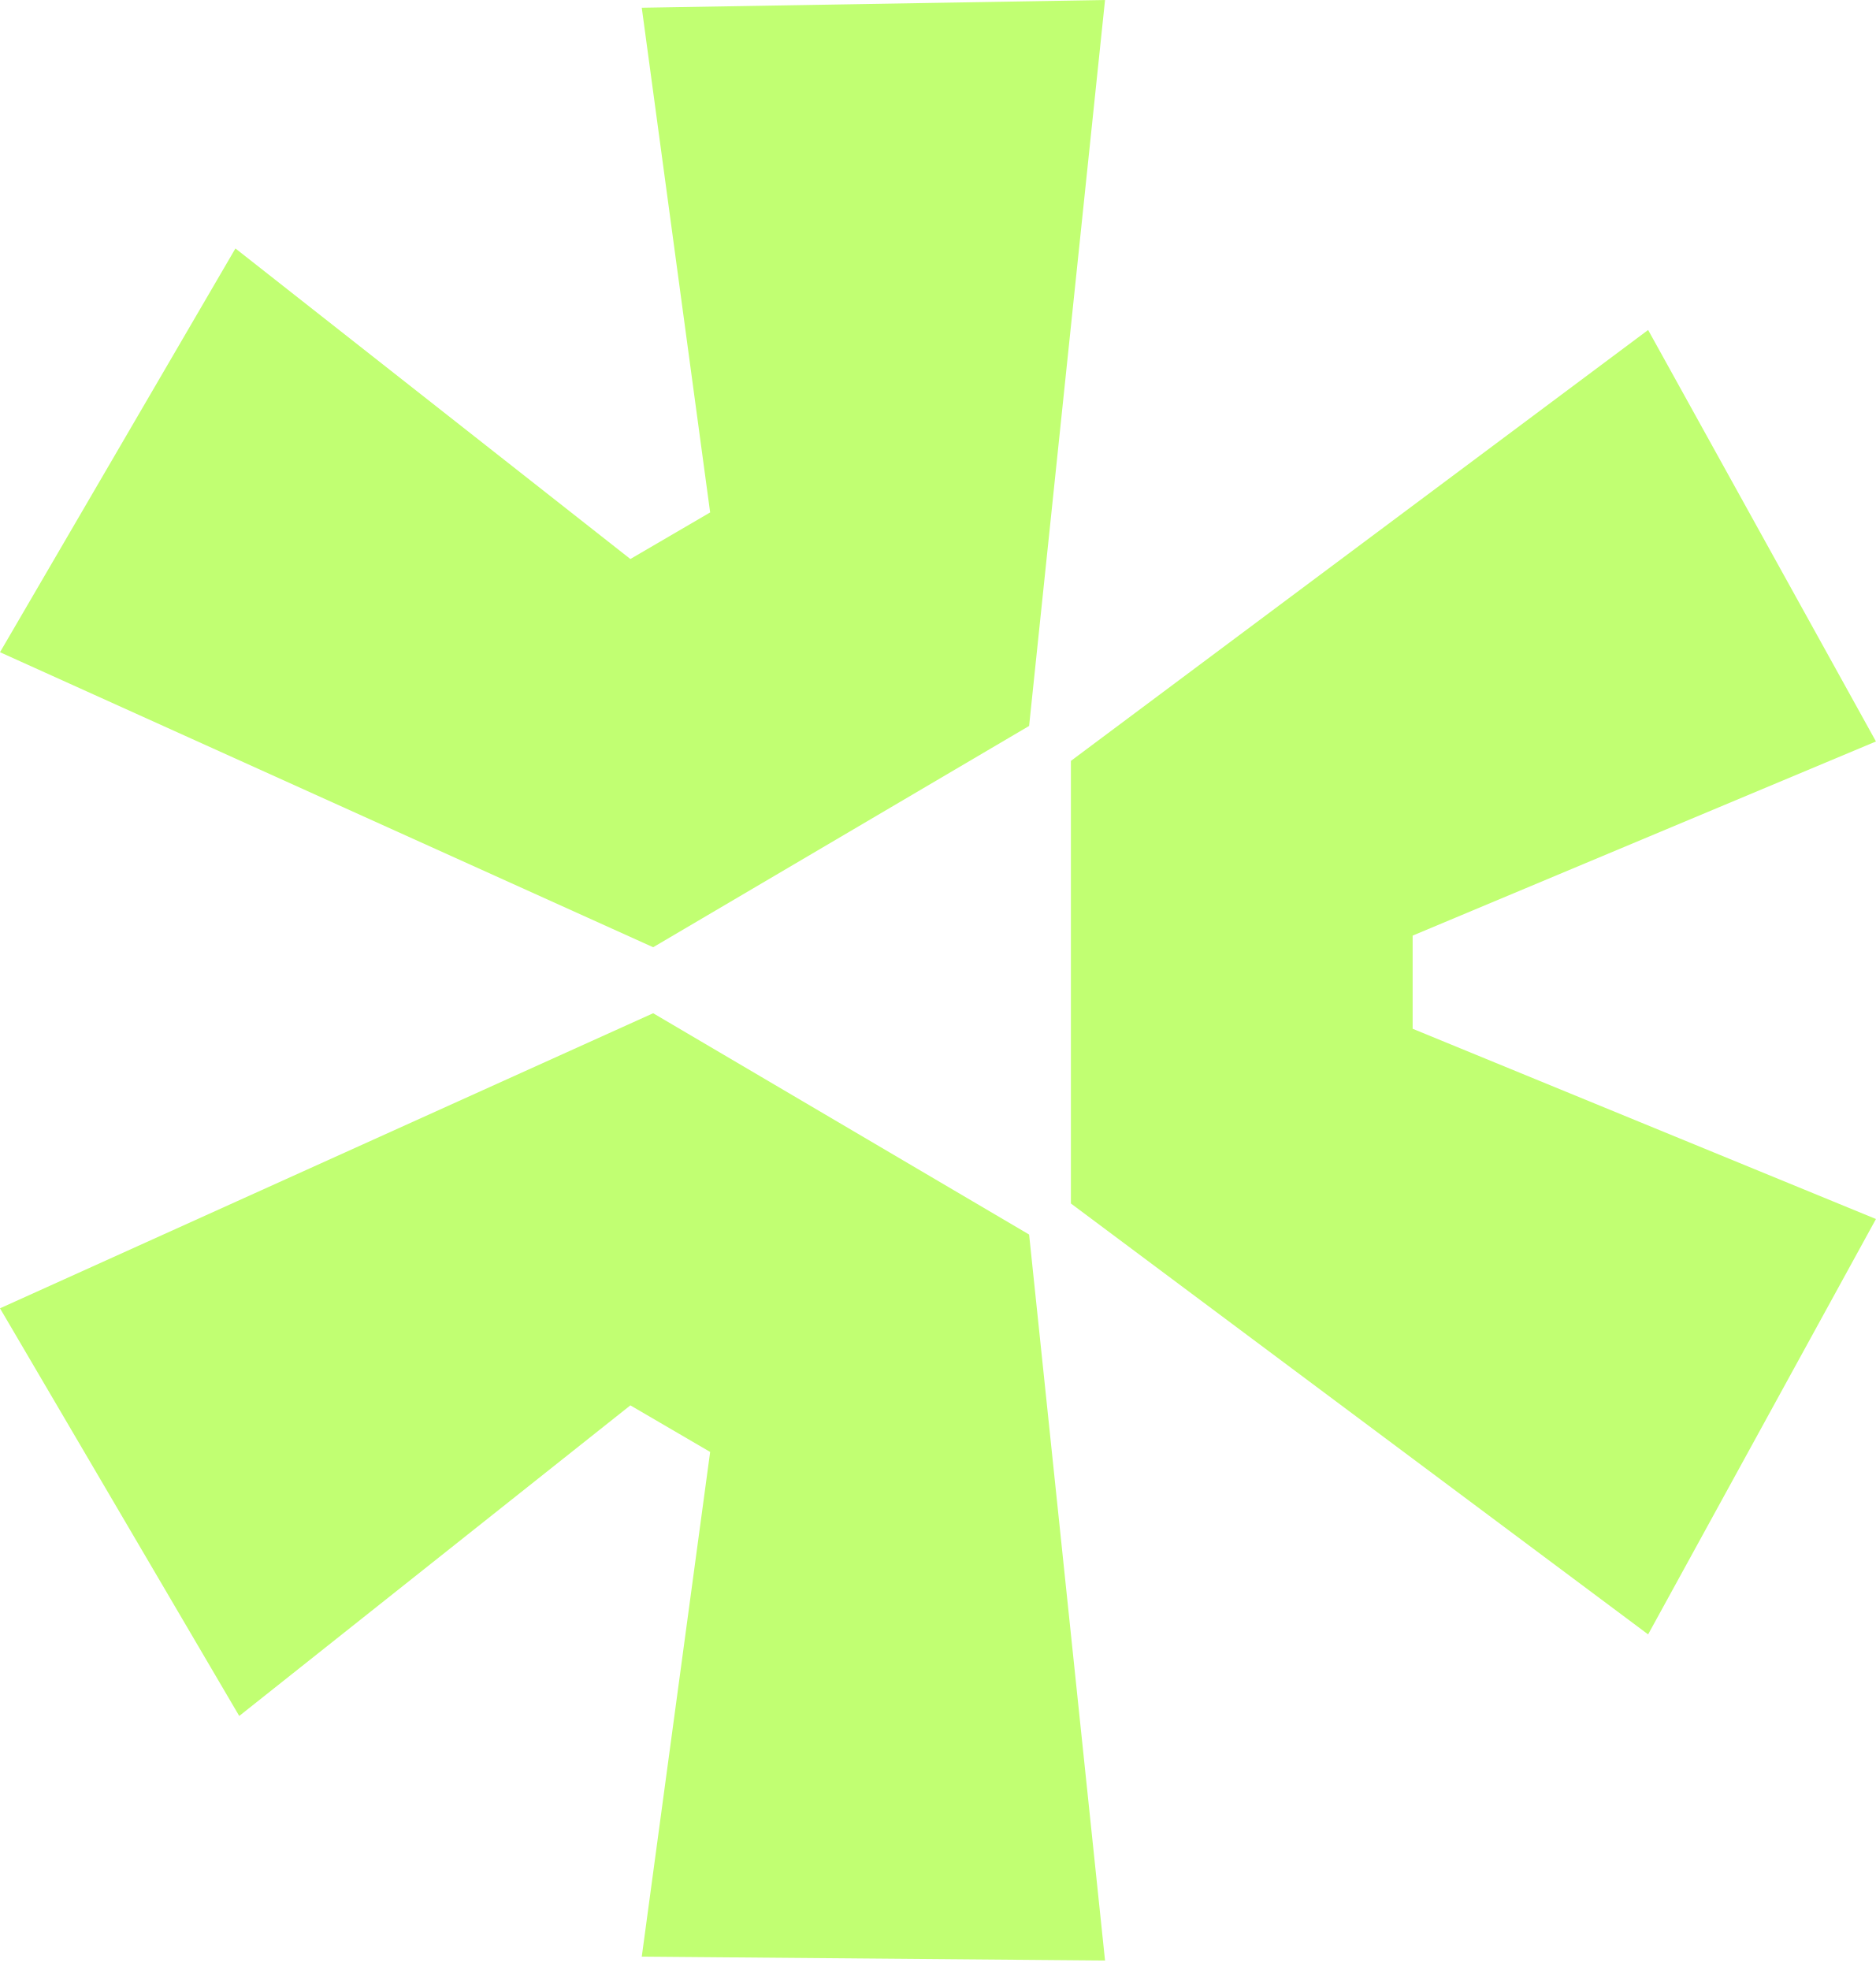
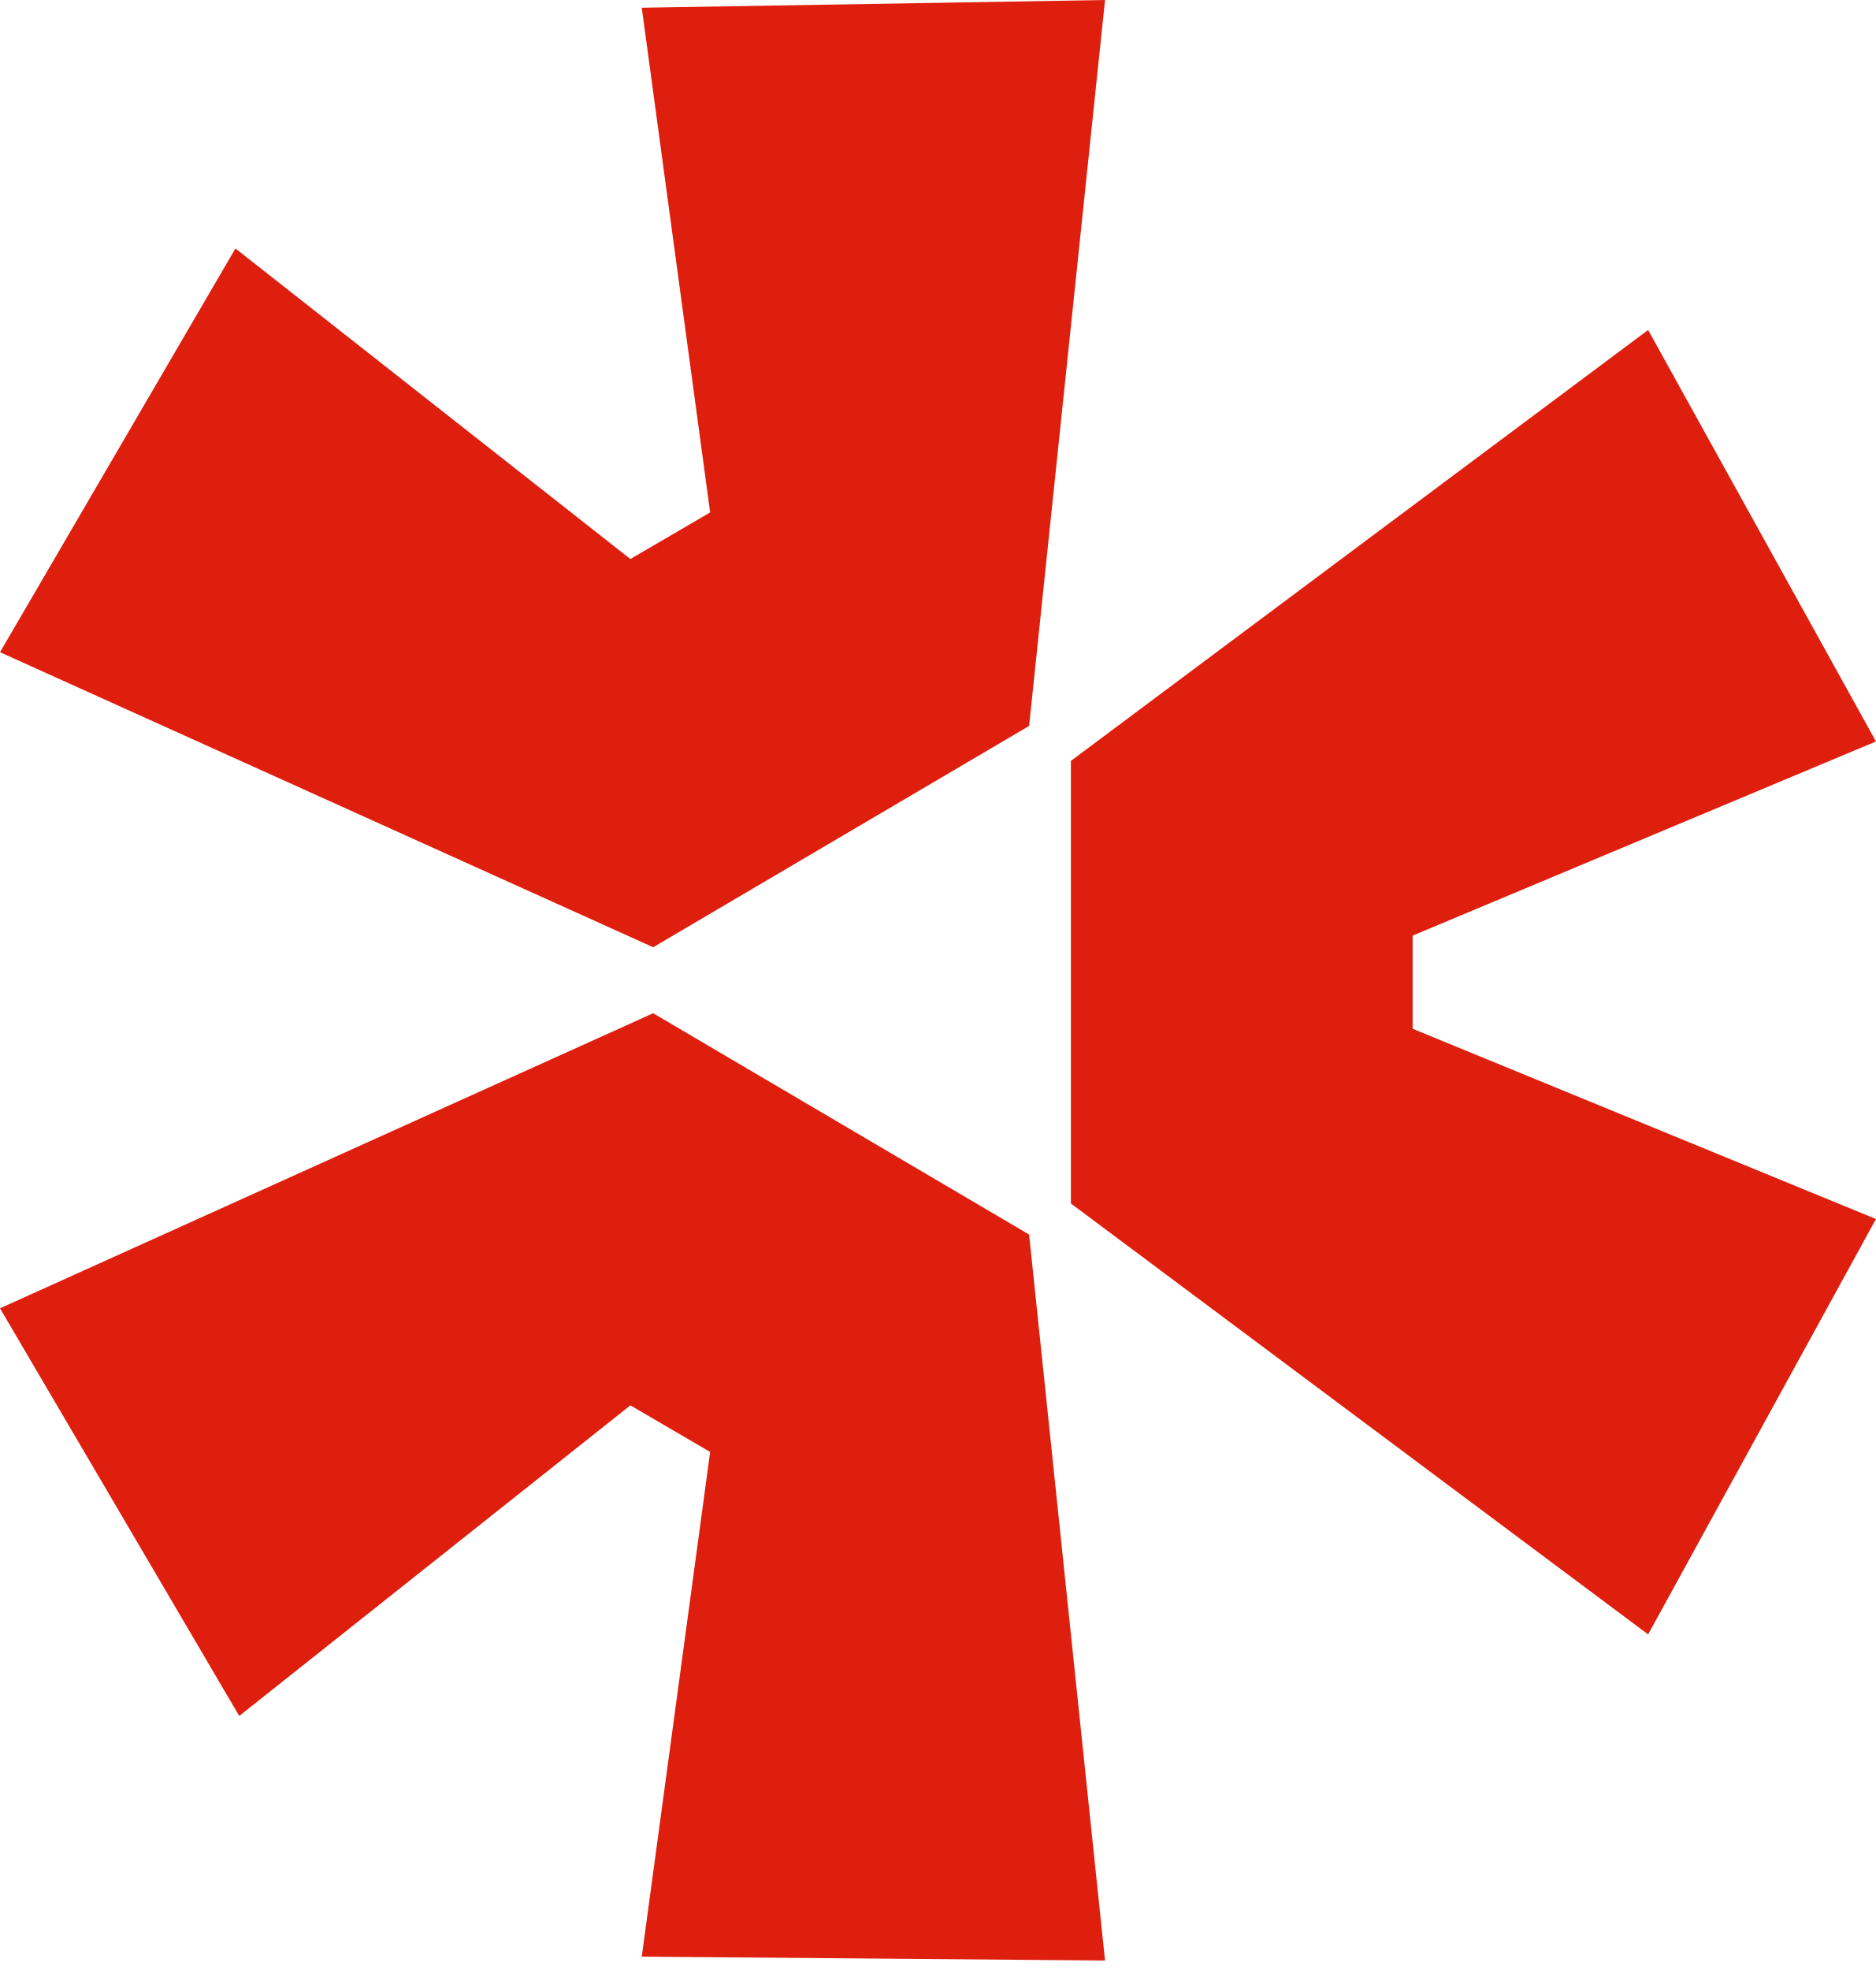
<svg xmlns="http://www.w3.org/2000/svg" width="40" height="42" viewBox="0 0 40 42" fill="none">
-   <path d="M0 27.893L13.927 21.602L21.943 26.32L23.562 41.798L13.684 41.715L15.142 30.955L13.441 29.962L5.101 36.584L0 27.893Z" fill="#C1FF72" />
-   <path d="M22.834 25.658L35.142 34.845L40 25.989L30.121 21.933V19.947L40 15.808L35.142 7.035L22.834 16.222V25.658Z" fill="#C1FF72" />
-   <path d="M21.943 15.477L23.562 0L13.684 0.165L15.142 10.925L13.441 11.918L5.02 5.297L0 13.905L13.927 20.195L21.943 15.477Z" fill="#C1FF72" />
+   <path d="M0 27.893L13.927 21.602L21.943 26.32L23.562 41.798L13.684 41.715L15.142 30.955L13.441 29.962L5.101 36.584L0 27.893Z" fill="#df1f0e" />
+   <path d="M22.834 25.658L35.142 34.845L40 25.989L30.121 21.933V19.947L40 15.808L35.142 7.035L22.834 16.222V25.658Z" fill="#df1f0e" />
+   <path d="M21.943 15.477L23.562 0L13.684 0.165L15.142 10.925L13.441 11.918L5.02 5.297L0 13.905L13.927 20.195L21.943 15.477Z" fill="#df1f0e" />
</svg>
